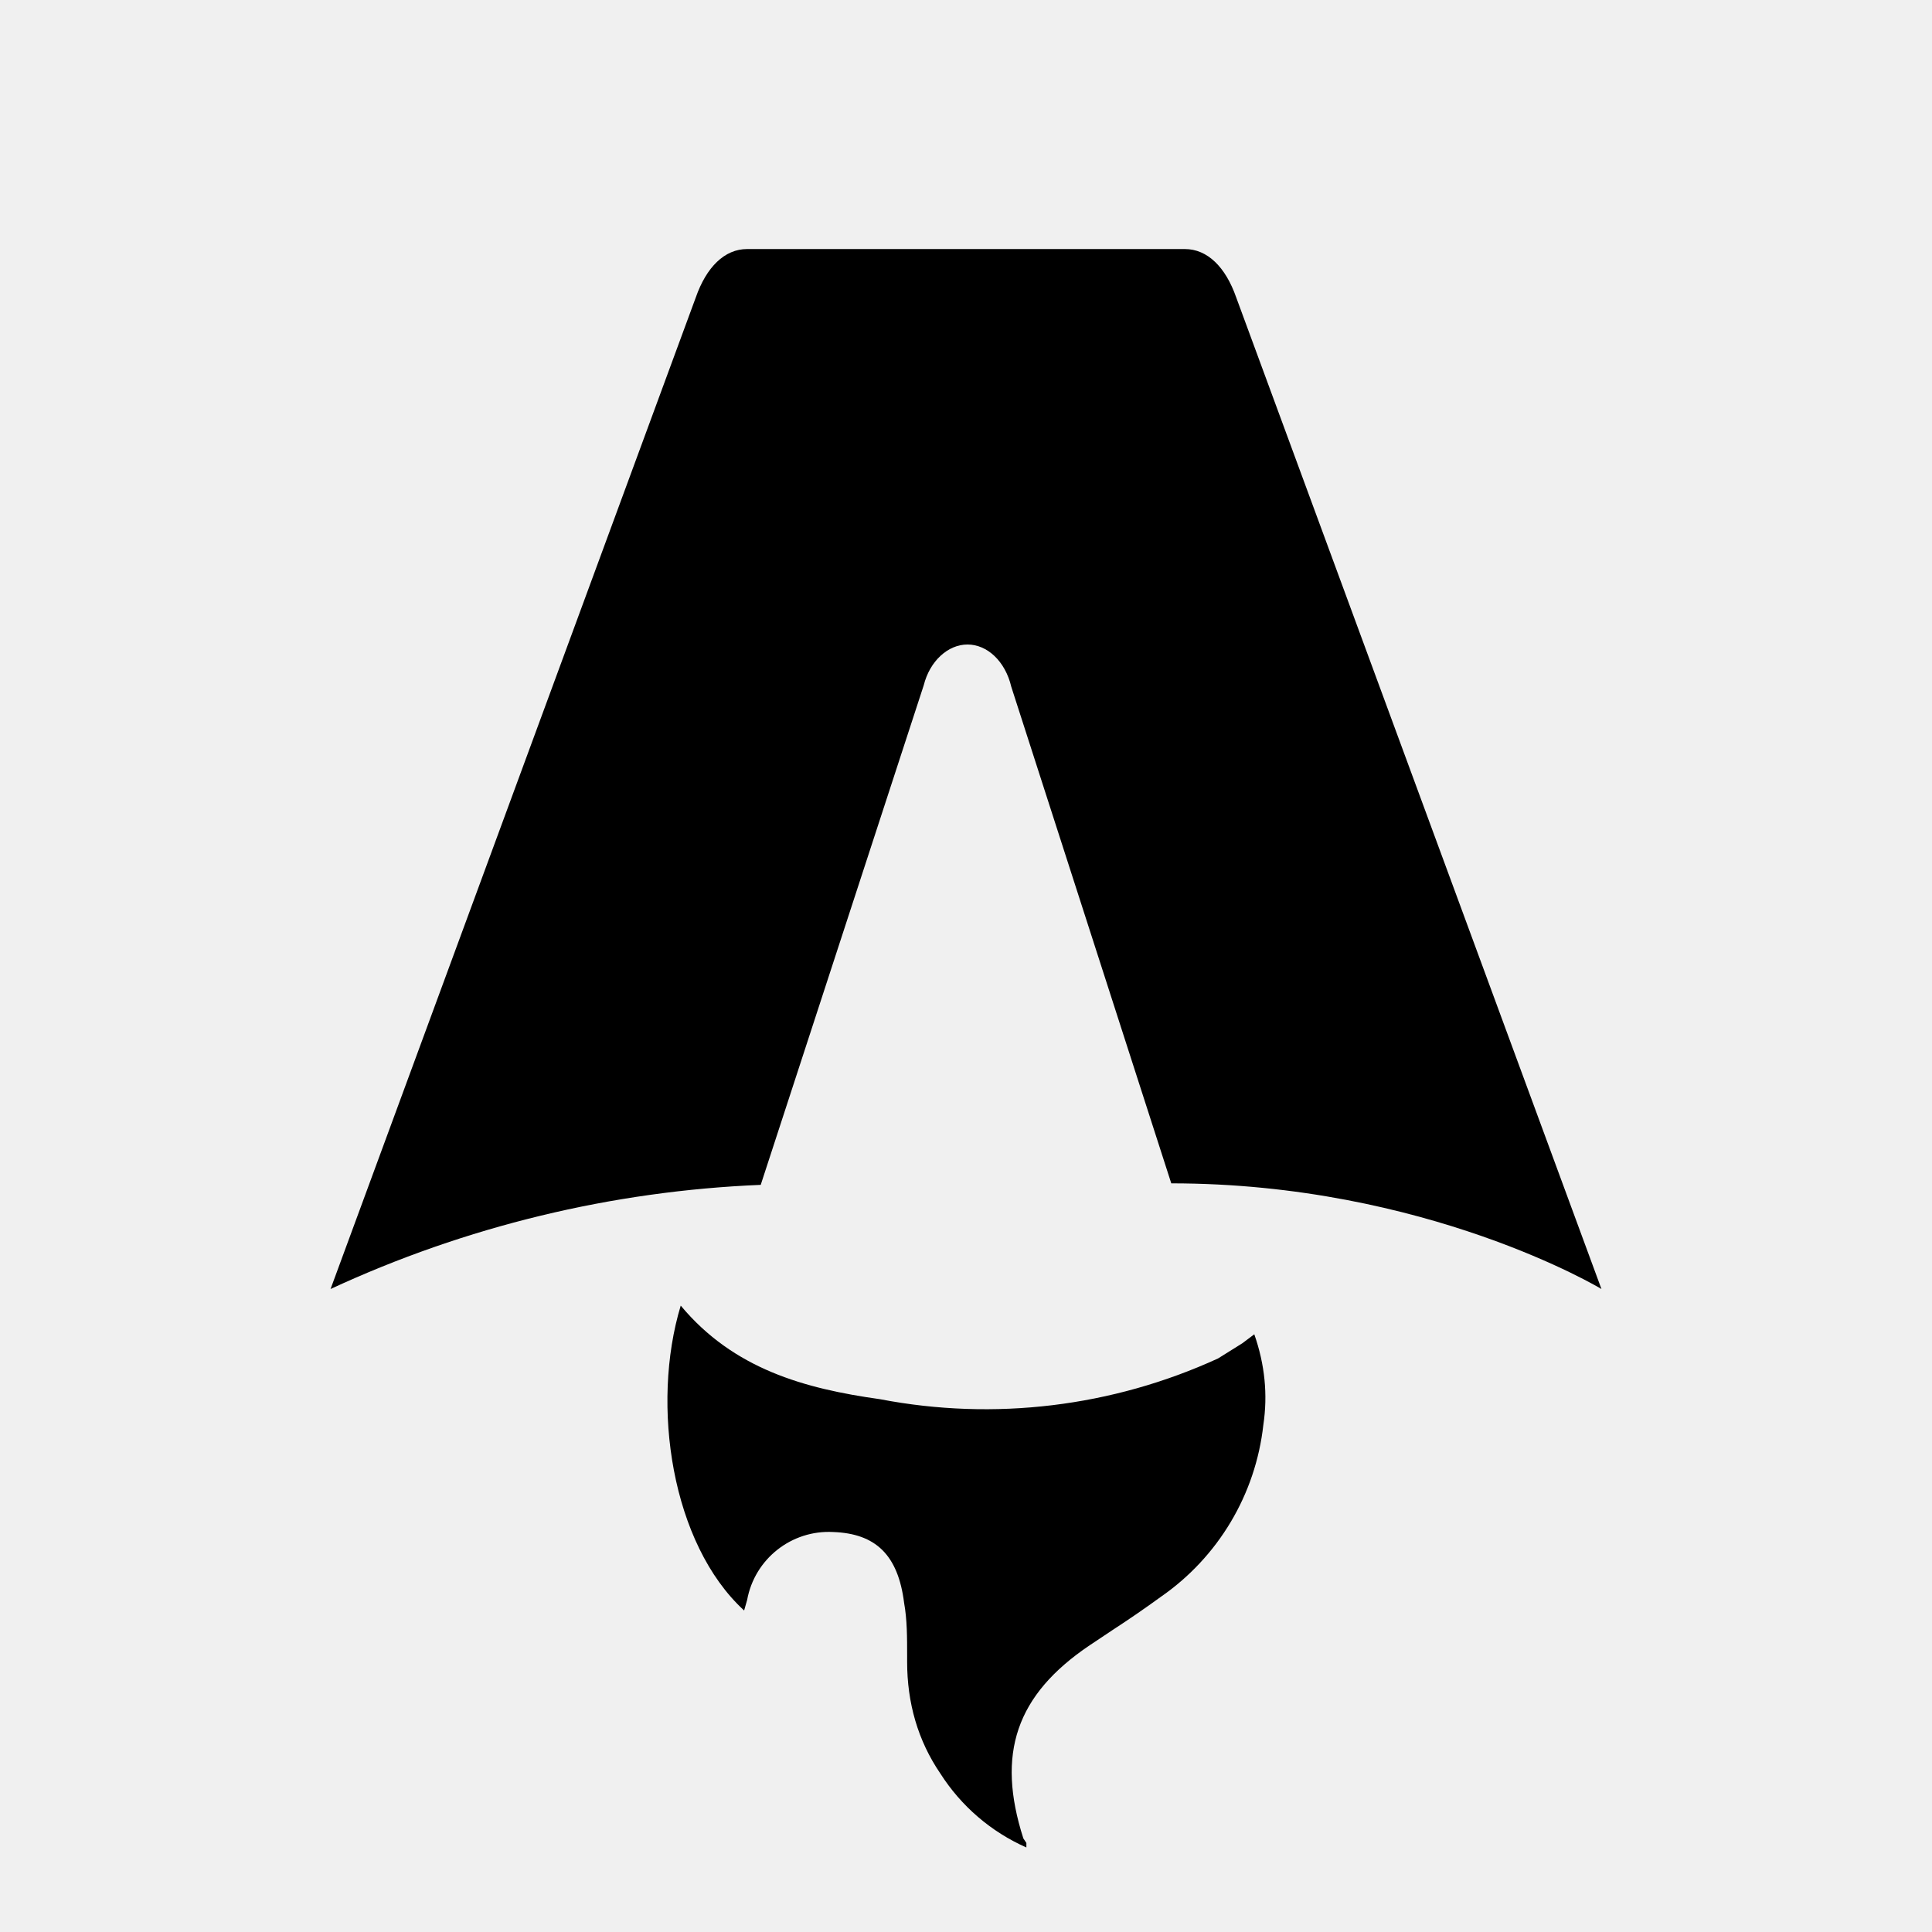
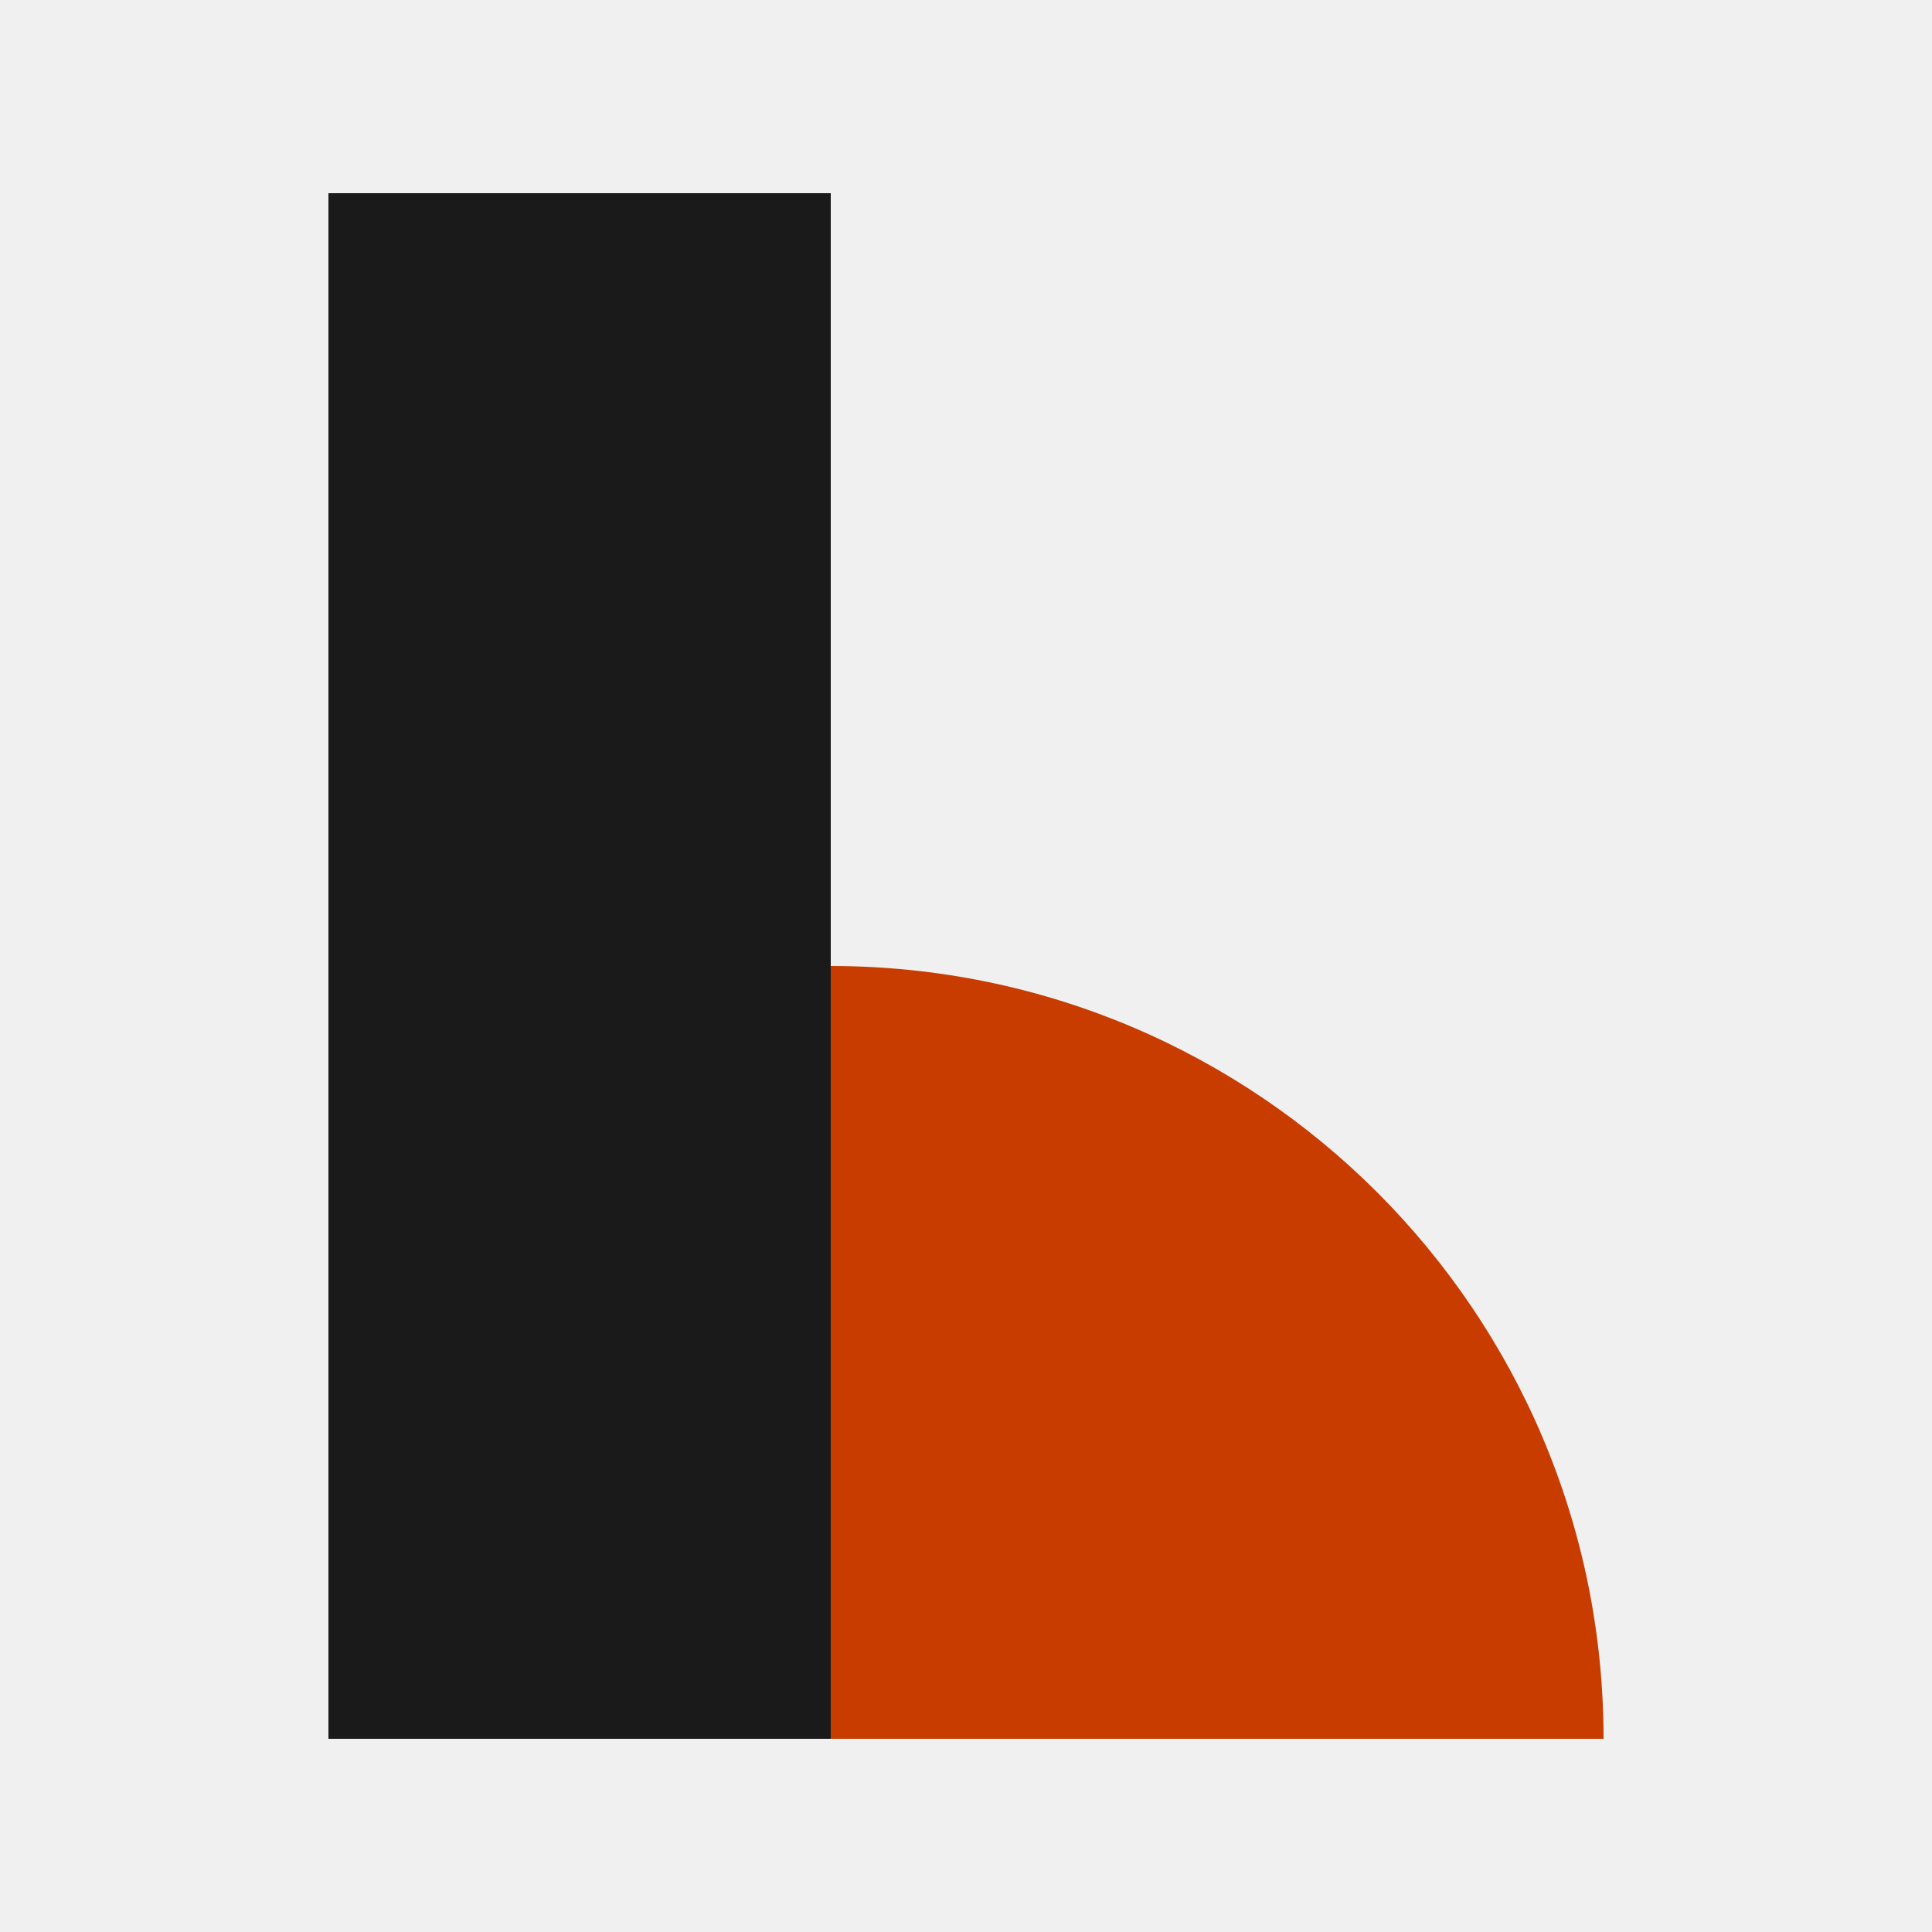
- <svg xmlns="http://www.w3.org/2000/svg" fill="none" viewBox="0 0 128 128">
-   <path d="M50.4 78.5a75.1 75.1 0 0 0-28.5 6.9l24.2-65.7c.7-2 1.9-3.2 3.4-3.2h29c1.5 0 2.7 1.2 3.4 3.2l24.2 65.7s-11.6-7-28.5-7L67 45.5c-.4-1.7-1.6-2.8-2.9-2.8-1.3 0-2.5 1.1-2.9 2.7L50.4 78.5Zm-1.1 28.2Zm-4.2-20.2c-2 6.6-.6 15.8 4.2 20.2a17.5 17.5 0 0 1 .2-.7 5.5 5.5 0 0 1 5.7-4.5c2.8.1 4.3 1.5 4.7 4.7.2 1.1.2 2.3.2 3.5v.4c0 2.7.7 5.2 2.2 7.4a13 13 0 0 0 5.7 4.9v-.3l-.2-.3c-1.8-5.6-.5-9.5 4.4-12.8l1.5-1a73 73 0 0 0 3.2-2.2 16 16 0 0 0 6.8-11.4c.3-2 .1-4-.6-6l-.8.6-1.6 1a37 37 0 0 1-22.4 2.7c-5-.7-9.7-2-13.2-6.2Z" />
-   <style>
-         path { fill: #000; }
-         @media (prefers-color-scheme: dark) {
-             path { fill: #FFF; }
-         }
-     </style>
+ <svg xmlns="http://www.w3.org/2000/svg" viewBox="0 0 100 100">
+   <style>.s{fill:#1a1a1a}@media (prefers-color-scheme:dark){.s{fill:#fdf4e4}}</style>
+   <rect class="s" x="17" y="10" width="26" height="80" />
+   <path d="M43 90V50A40 40 0 0 1 83 90Z" fill="#c93c00" />
</svg>
